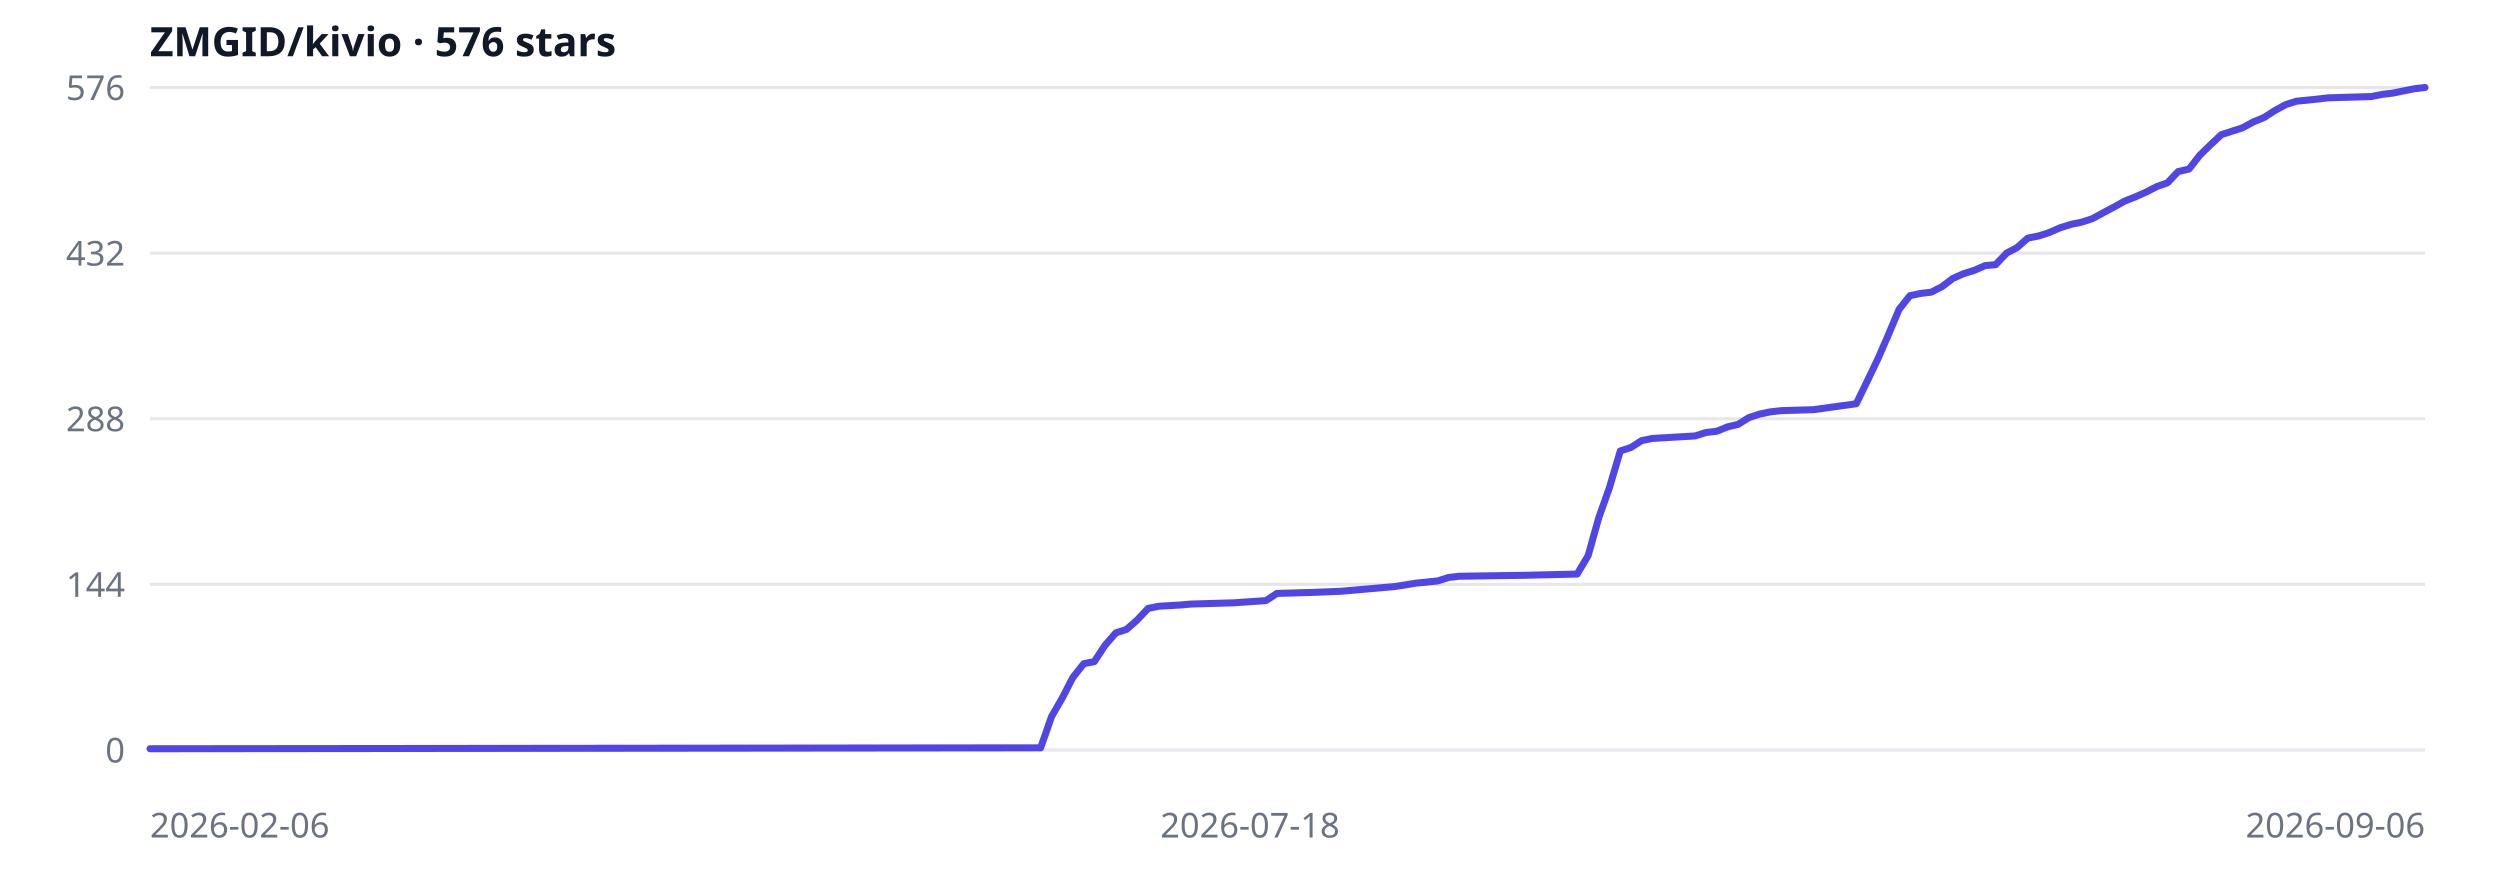
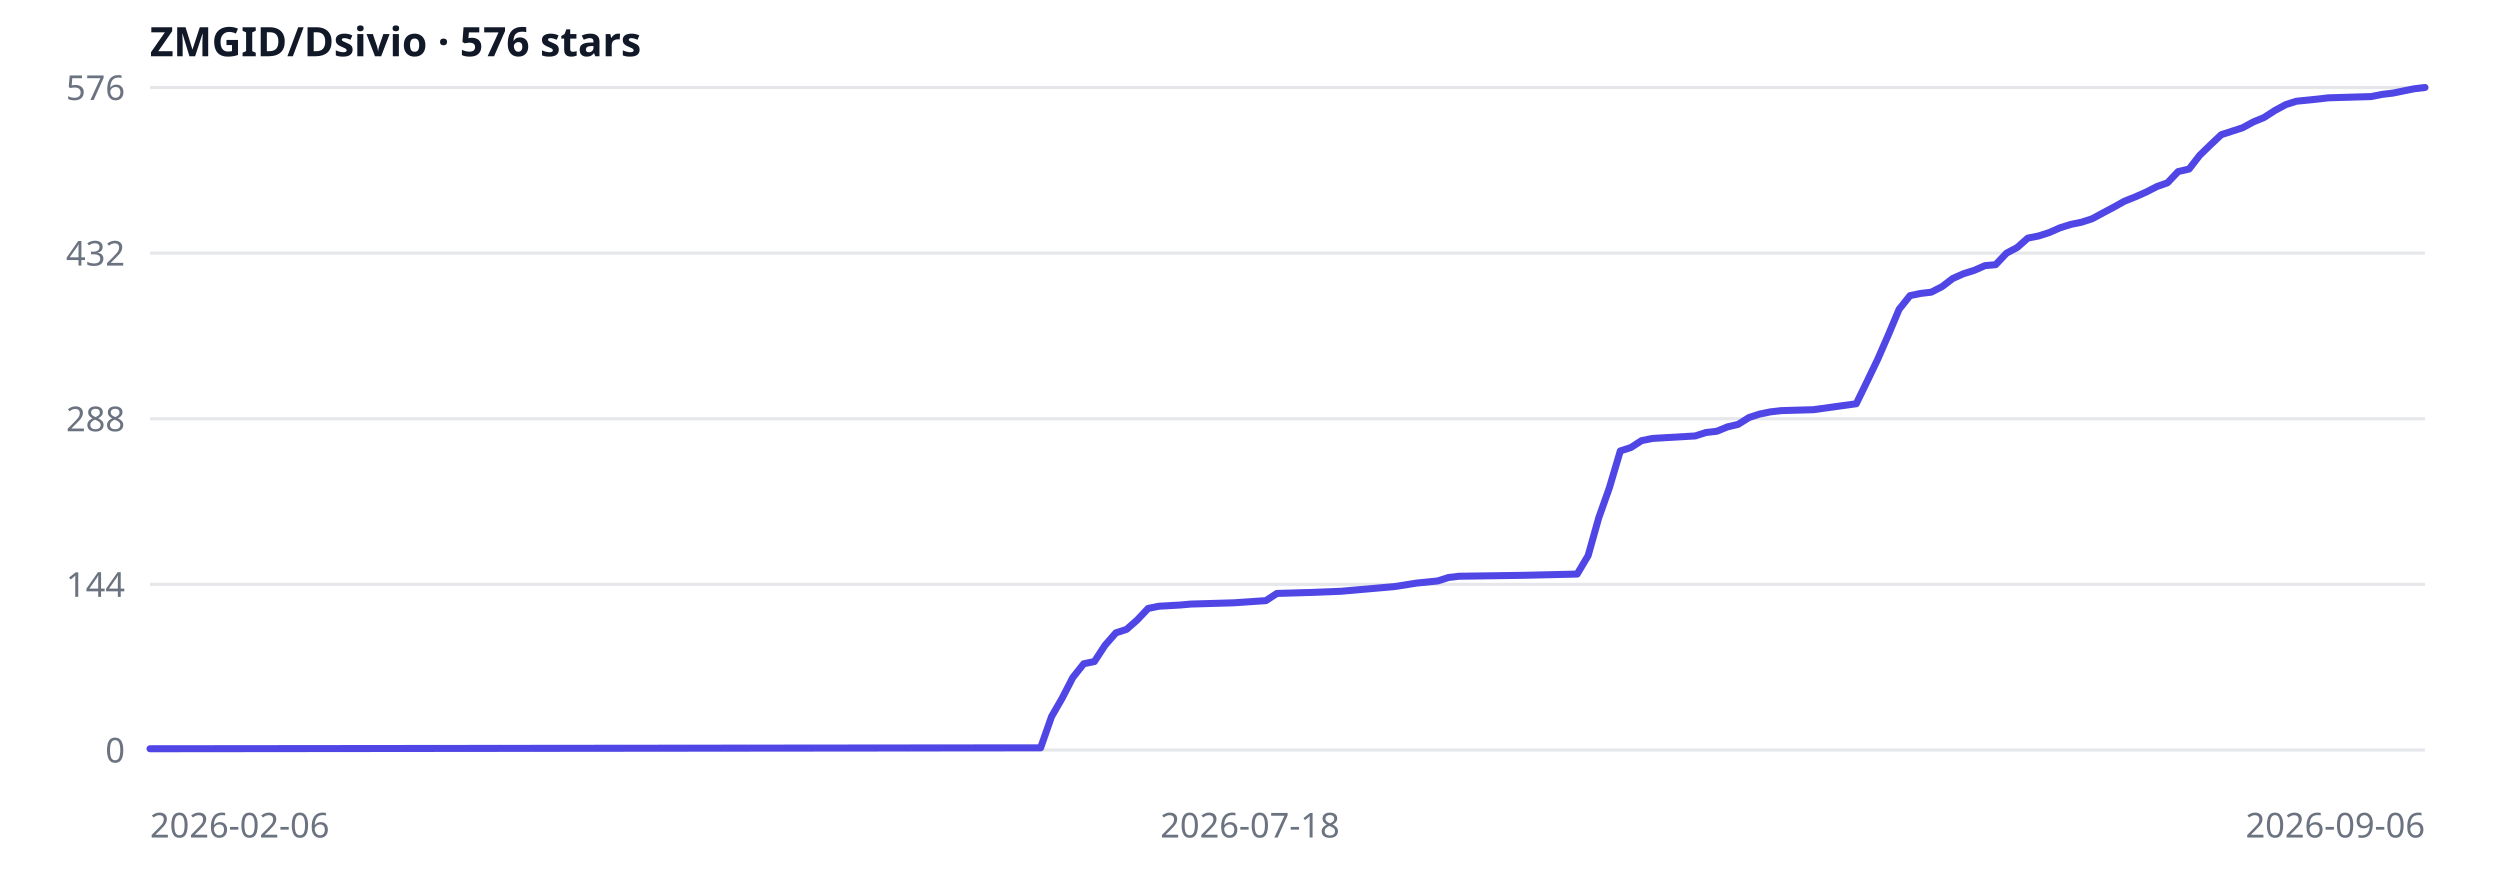
- <svg xmlns="http://www.w3.org/2000/svg" width="800" height="280" viewBox="0 0 800 280" role="img" aria-label="ZMGID/kivio star history">
+ <svg xmlns="http://www.w3.org/2000/svg" width="800" height="280" viewBox="0 0 800 280" role="img" aria-label="ZMGID/Dsivio star history">
  <rect width="100%" height="100%" fill="#fff" />
  <line x1="48" y1="240.0" x2="776" y2="240.0" stroke="#e5e7eb" />
  <text x="40" y="244.0" text-anchor="end" font-size="11" fill="#6b7280" font-family="ui-sans-serif,system-ui,sans-serif">0</text>
  <line x1="48" y1="187.0" x2="776" y2="187.0" stroke="#e5e7eb" />
  <text x="40" y="191.0" text-anchor="end" font-size="11" fill="#6b7280" font-family="ui-sans-serif,system-ui,sans-serif">144</text>
  <line x1="48" y1="134.0" x2="776" y2="134.0" stroke="#e5e7eb" />
  <text x="40" y="138.0" text-anchor="end" font-size="11" fill="#6b7280" font-family="ui-sans-serif,system-ui,sans-serif">288</text>
  <line x1="48" y1="81.0" x2="776" y2="81.0" stroke="#e5e7eb" />
  <text x="40" y="85.0" text-anchor="end" font-size="11" fill="#6b7280" font-family="ui-sans-serif,system-ui,sans-serif">432</text>
  <line x1="48" y1="28.0" x2="776" y2="28.0" stroke="#e5e7eb" />
  <text x="40" y="32.0" text-anchor="end" font-size="11" fill="#6b7280" font-family="ui-sans-serif,system-ui,sans-serif">576</text>
  <path d="M48.0,239.6 L333.0,239.3 L336.5,229.3 L339.9,223.4 L343.3,216.8 L346.8,212.4 L350.2,211.7 L353.6,206.5 L357.1,202.5 L360.5,201.4 L363.9,198.4 L367.4,194.7 L370.8,194.0 L377.7,193.6 L381.1,193.3 L394.8,192.9 L405.1,192.2 L408.6,189.9 L418.9,189.6 L429.2,189.2 L446.3,187.7 L453.2,186.6 L460.1,185.9 L463.5,184.8 L466.9,184.4 L487.5,184.1 L504.7,183.7 L508.2,177.8 L511.6,165.7 L515.0,156.1 L518.5,144.3 L521.9,143.2 L525.3,141.0 L528.8,140.3 L542.5,139.5 L545.9,138.4 L549.4,138.0 L552.8,136.6 L556.2,135.8 L559.7,133.6 L563.1,132.5 L566.5,131.8 L570.0,131.4 L580.3,131.1 L594.0,129.2 L597.4,122.2 L600.9,114.9 L604.3,107.1 L607.7,99.0 L611.2,94.6 L614.6,93.9 L618.0,93.5 L621.5,91.7 L624.9,89.1 L628.3,87.6 L631.8,86.5 L635.2,85.0 L638.6,84.7 L642.1,81.0 L645.5,79.2 L648.9,76.2 L652.4,75.5 L655.8,74.4 L659.2,72.9 L662.7,71.8 L666.1,71.1 L669.5,70.0 L673.0,68.1 L676.4,66.3 L679.8,64.4 L683.3,63.0 L686.7,61.5 L690.2,59.7 L693.6,58.5 L697.0,54.9 L700.5,54.1 L703.9,49.7 L707.3,46.4 L710.8,43.1 L714.2,42.0 L717.6,40.9 L721.1,39.0 L724.5,37.6 L727.9,35.4 L731.4,33.5 L734.8,32.4 L741.7,31.7 L745.1,31.3 L758.8,30.9 L762.3,30.2 L765.7,29.8 L769.1,29.1 L772.6,28.4 L776.0,28.0" fill="none" stroke="#4f46e5" stroke-width="2.25" stroke-linejoin="round" stroke-linecap="round" />
  <text x="48" y="268" text-anchor="start" font-size="11" fill="#6b7280" font-family="ui-sans-serif,system-ui,sans-serif">2026-02-06</text>
  <text x="400" y="268" text-anchor="middle" font-size="11" fill="#6b7280" font-family="ui-sans-serif,system-ui,sans-serif">2026-07-18</text>
  <text x="776" y="268" text-anchor="end" font-size="11" fill="#6b7280" font-family="ui-sans-serif,system-ui,sans-serif">2026-09-06</text>
-   <text x="48" y="18" font-size="13" fill="#111827" font-family="ui-sans-serif,system-ui,sans-serif" font-weight="600">ZMGID/kivio · 576 stars</text>
+   <text x="48" y="18" font-size="13" fill="#111827" font-family="ui-sans-serif,system-ui,sans-serif" font-weight="600">ZMGID/Dsivio · 576 stars</text>
</svg>
